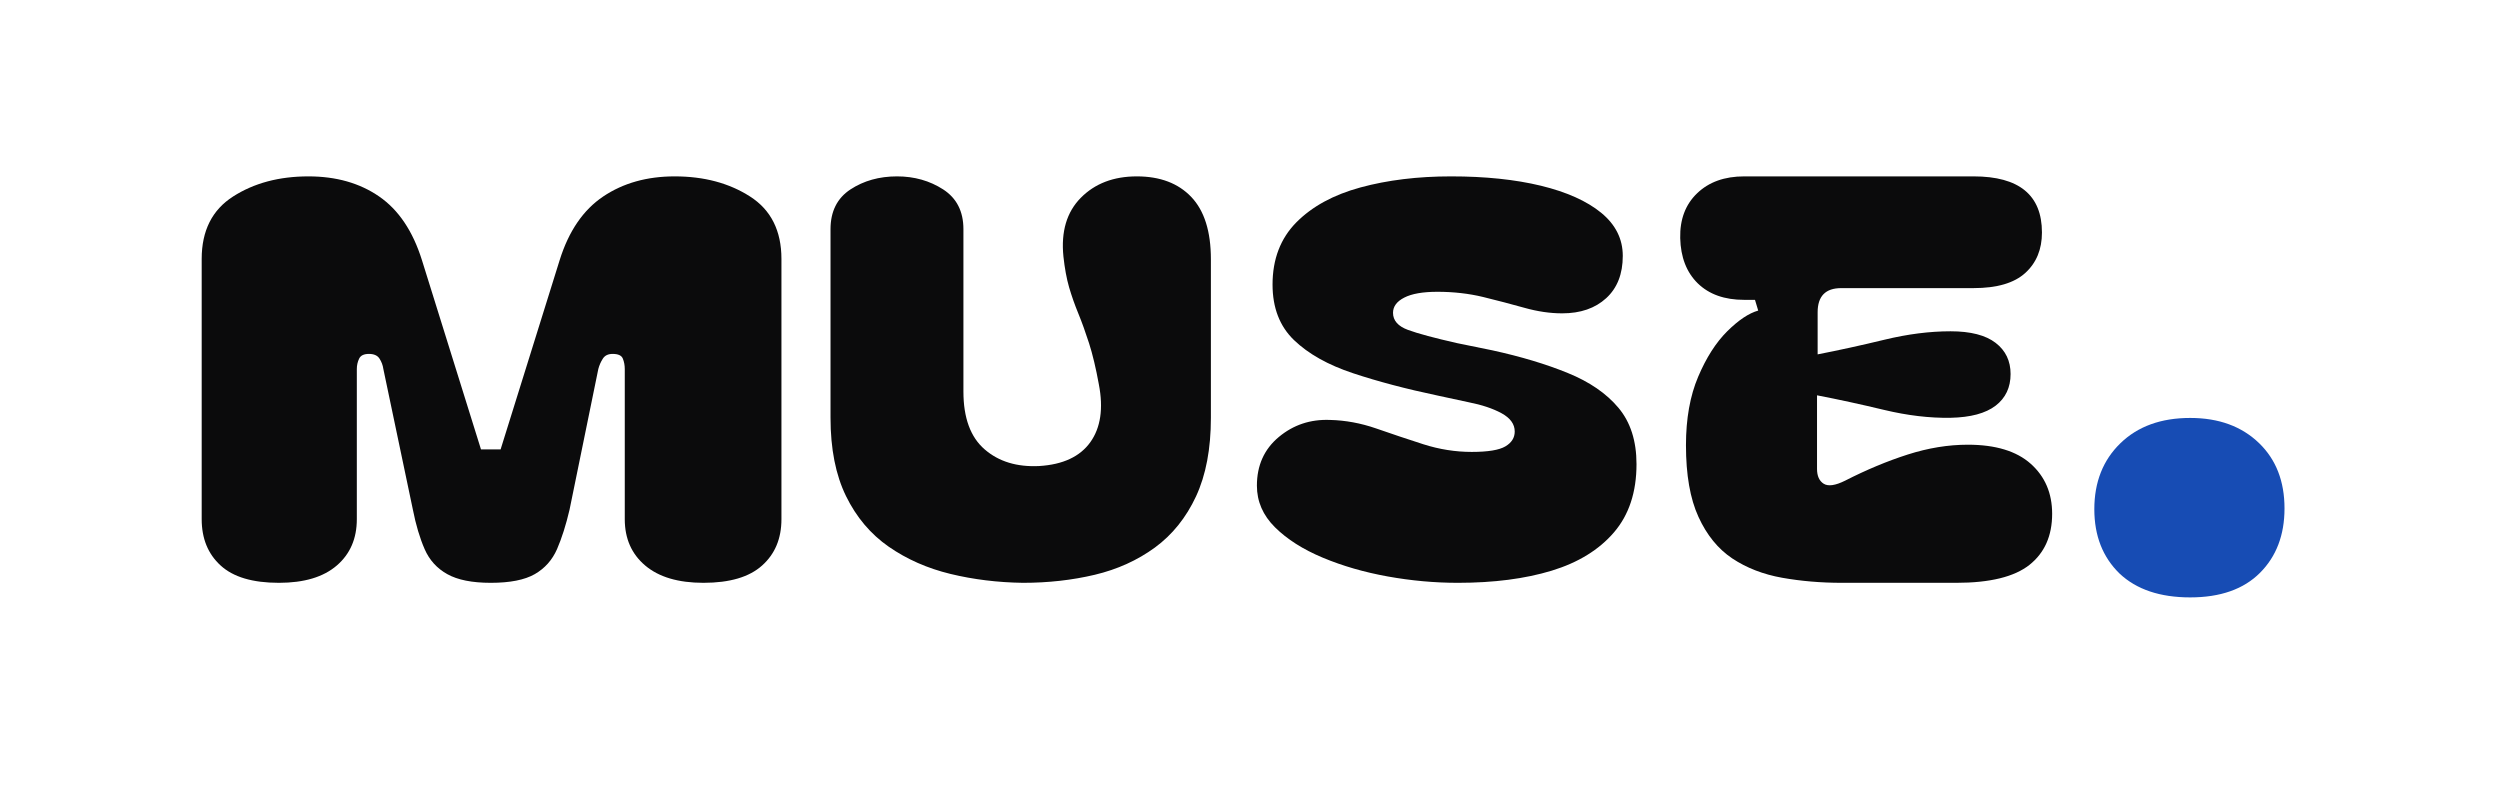
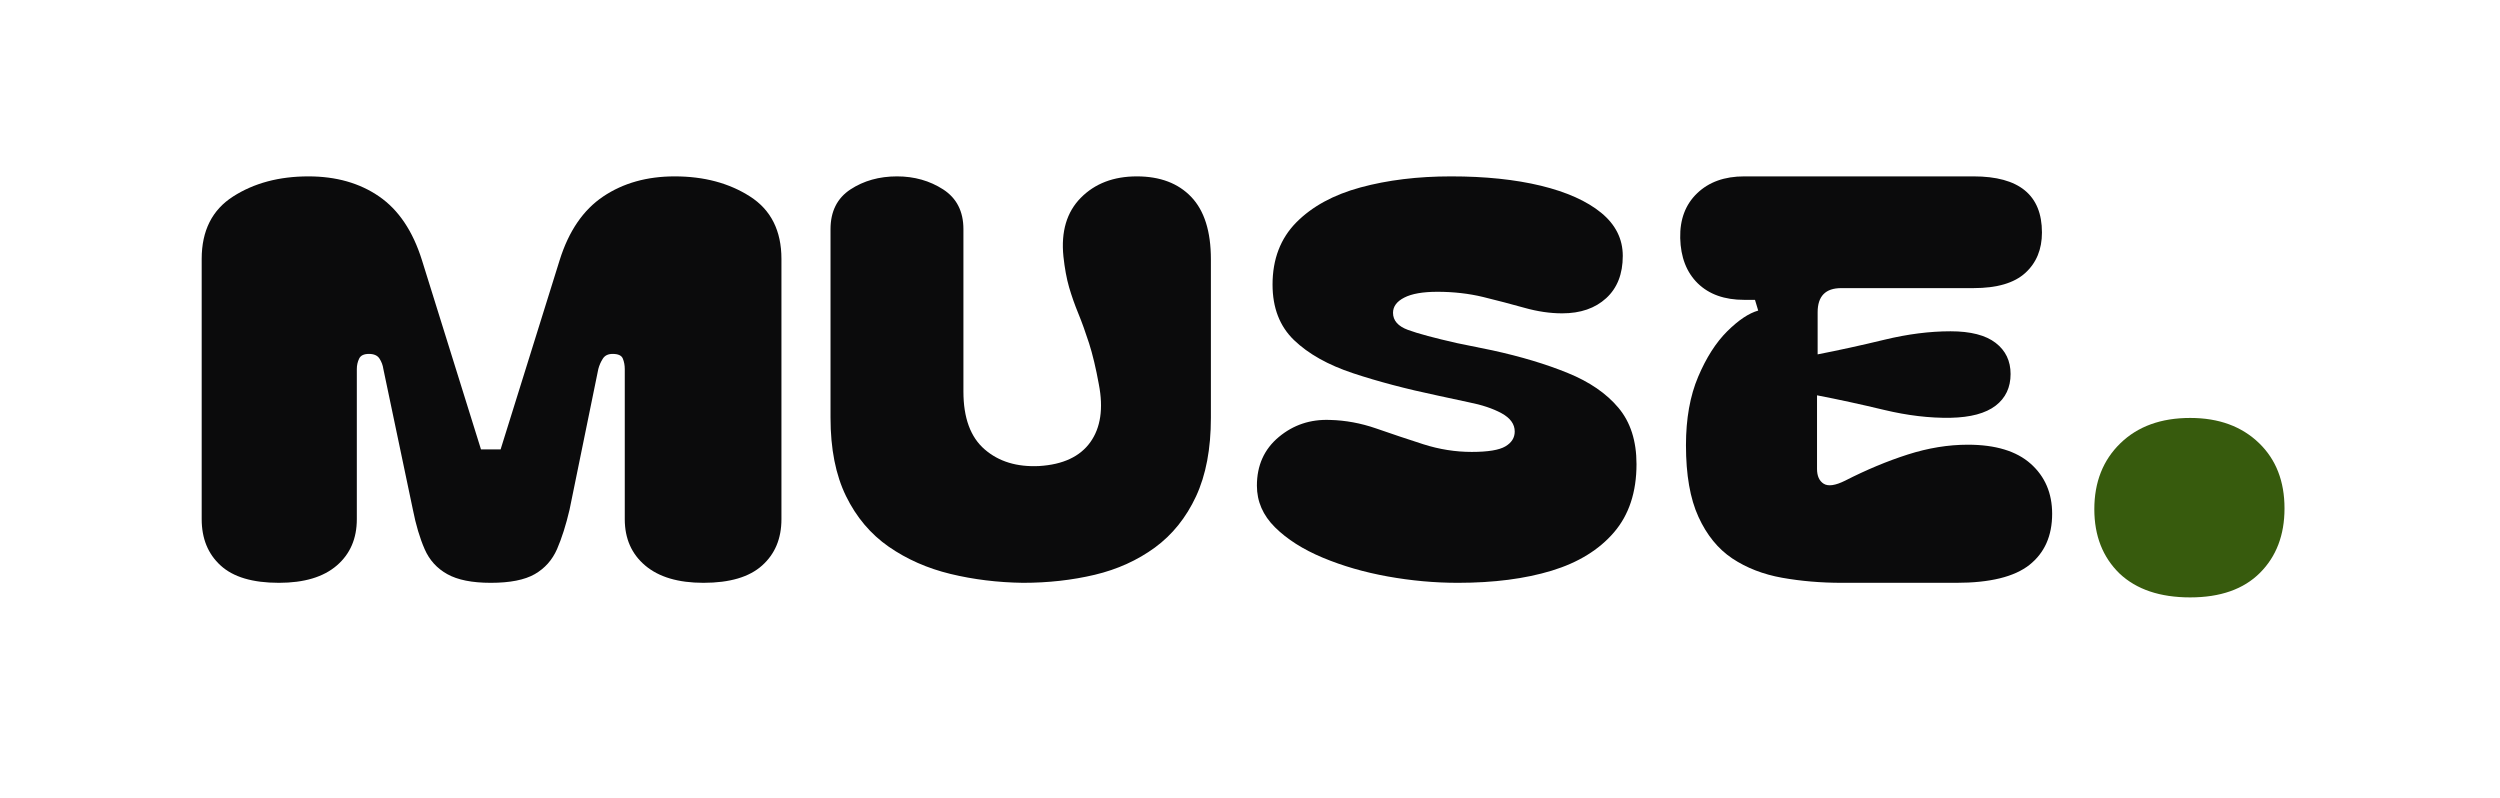
<svg xmlns="http://www.w3.org/2000/svg" viewBox="-24 -76 326 104" role="img" aria-label="MUSE">
  <path fill="#0B0B0C" d="M12.37 0Q7.23 0 4.77 -2.26Q2.3 -4.51 2.3 -8.3V-42.23Q2.3 -47.76 6.4 -50.38Q10.49 -53 16.22 -53Q21.64 -53 25.44 -50.38Q29.24 -47.76 31.02 -42.08L38.72 -17.4H41.28L48.98 -42.08Q50.76 -47.76 54.66 -50.38Q58.56 -53 63.98 -53Q69.71 -53 73.8 -50.38Q77.9 -47.76 77.9 -42.23V-8.3Q77.9 -4.51 75.38 -2.26Q72.87 0 67.73 0Q62.8 0 60.13 -2.26Q57.47 -4.51 57.47 -8.3V-27.88Q57.47 -28.61 57.22 -29.23Q56.98 -29.85 55.89 -29.85Q55 -29.85 54.61 -29.23Q54.21 -28.61 54.02 -27.88L50.27 -9.54Q49.57 -6.55 48.64 -4.4Q47.7 -2.26 45.73 -1.13Q43.75 0 40 0Q36.35 0 34.33 -1.13Q32.3 -2.26 31.37 -4.4Q30.43 -6.55 29.84 -9.54L25.99 -27.88Q25.89 -28.61 25.49 -29.23Q25.1 -29.85 24.11 -29.85Q23.12 -29.85 22.83 -29.23Q22.53 -28.61 22.53 -27.88V-8.3Q22.53 -4.51 19.92 -2.26Q17.3 0 12.37 0Z" />
  <path fill="#0B0B0C" d="M109.39 0Q104.44 -0.07 99.94 -1.16Q95.44 -2.25 91.89 -4.71Q88.34 -7.18 86.32 -11.31Q84.3 -15.44 84.3 -21.53V-46.11Q84.3 -49.59 86.9 -51.3Q89.5 -53 92.97 -53Q96.35 -53 98.99 -51.3Q101.63 -49.59 101.63 -46.11V-24.94Q101.63 -19.79 104.4 -17.4Q107.16 -15.01 111.53 -15.23Q116.16 -15.52 118.18 -18.34Q120.2 -21.17 119.29 -25.88Q118.71 -29.07 118.01 -31.25Q117.31 -33.42 116.61 -35.13Q115.91 -36.83 115.41 -38.54Q114.92 -40.24 114.67 -42.56Q114.18 -47.42 116.94 -50.21Q119.7 -53 124.24 -53Q128.78 -53 131.34 -50.32Q133.9 -47.63 133.9 -42.2V-21.53Q133.9 -15.44 131.96 -11.27Q130.02 -7.11 126.6 -4.6Q123.17 -2.1 118.76 -1.05Q114.34 0 109.39 0Z" />
  <path fill="#0B0B0C" d="M166.12 0Q161.56 0 156.96 -0.83Q152.36 -1.66 148.49 -3.28Q144.62 -4.9 142.26 -7.24Q139.9 -9.58 139.9 -12.67Q139.9 -16.63 142.75 -19.01Q145.6 -21.39 149.43 -21.24Q152.44 -21.17 155.45 -20.13Q158.46 -19.08 161.6 -18.07Q164.73 -17.07 167.91 -17.07Q171.08 -17.07 172.3 -17.79Q173.52 -18.51 173.52 -19.73Q173.52 -21.17 171.81 -22.11Q170.1 -23.04 167.5 -23.55L163.51 -24.41Q157.32 -25.71 152.44 -27.33Q147.55 -28.95 144.74 -31.65Q141.94 -34.35 141.94 -38.89Q141.94 -43.85 145.03 -46.99Q148.12 -50.12 153.41 -51.56Q158.71 -53 165.22 -53Q171.9 -53 176.94 -51.78Q181.99 -50.55 184.8 -48.25Q187.61 -45.94 187.61 -42.63Q187.61 -39.1 185.45 -37.12Q183.29 -35.14 179.71 -35.14Q177.35 -35.14 174.79 -35.86Q172.22 -36.58 169.41 -37.27Q166.6 -37.95 163.43 -37.95Q160.58 -37.95 159.11 -37.19Q157.65 -36.44 157.65 -35.21Q157.65 -33.7 159.6 -32.98Q161.56 -32.26 166.03 -31.25L170.59 -30.32Q176.21 -29.09 180.44 -27.36Q184.68 -25.64 187.04 -22.83Q189.4 -20.02 189.4 -15.48Q189.4 -10.01 186.47 -6.59Q183.54 -3.17 178.33 -1.58Q173.12 0 166.12 0Z" />
  <path fill="#0B0B0C" d="M216.18 0Q212.1 0 208.39 -0.66Q204.69 -1.32 201.89 -3.18Q199.1 -5.05 197.48 -8.6Q195.85 -12.15 195.85 -17.94Q195.85 -23.13 197.44 -26.87Q199.02 -30.6 201.23 -32.8Q203.44 -34.99 205.27 -35.5L204.85 -36.9H203.44Q199.6 -36.9 197.39 -39.05Q195.19 -41.21 195.1 -44.95Q195.02 -48.61 197.31 -50.8Q199.6 -53 203.44 -53H233.35Q242.27 -53 242.27 -45.68Q242.27 -42.39 240.1 -40.41Q237.93 -38.43 233.35 -38.43H216.1Q213.02 -38.43 213.02 -35.28V-29.79Q217.18 -30.6 221.73 -31.7Q226.27 -32.8 230.35 -32.8Q234.27 -32.8 236.23 -31.29Q238.18 -29.79 238.18 -27.23Q238.18 -24.6 236.23 -23.1Q234.27 -21.6 230.35 -21.52Q226.27 -21.45 221.68 -22.55Q217.1 -23.65 212.94 -24.45V-14.86Q212.94 -13.47 213.81 -12.92Q214.69 -12.37 216.6 -13.32Q220.77 -15.45 224.77 -16.73Q228.77 -18.01 232.6 -18.01Q238.02 -18.01 240.81 -15.52Q243.6 -13.03 243.6 -9Q243.6 -4.69 240.64 -2.34Q237.68 0 231.1 0Z" />
-   <path fill="#174CB4" d="M261.6 1.9Q255.7 1.9 252.4 -1.2Q249.1 -4.4 249.1 -9.6Q249.1 -14.9 252.5 -18.2Q255.9 -21.5 261.6 -21.5Q267.2 -21.5 270.6 -18.2Q273.9 -15 273.9 -9.7Q273.9 -4.5 270.7 -1.3Q267.5 1.9 261.6 1.9Z" />
+   <path fill="#375B0D" d="M261.6 1.9Q255.7 1.9 252.4 -1.2Q249.1 -4.4 249.1 -9.6Q249.1 -14.9 252.5 -18.2Q255.9 -21.5 261.6 -21.5Q267.2 -21.5 270.6 -18.2Q273.9 -15 273.9 -9.7Q273.9 -4.5 270.7 -1.3Q267.5 1.9 261.6 1.9Z" />
</svg>
